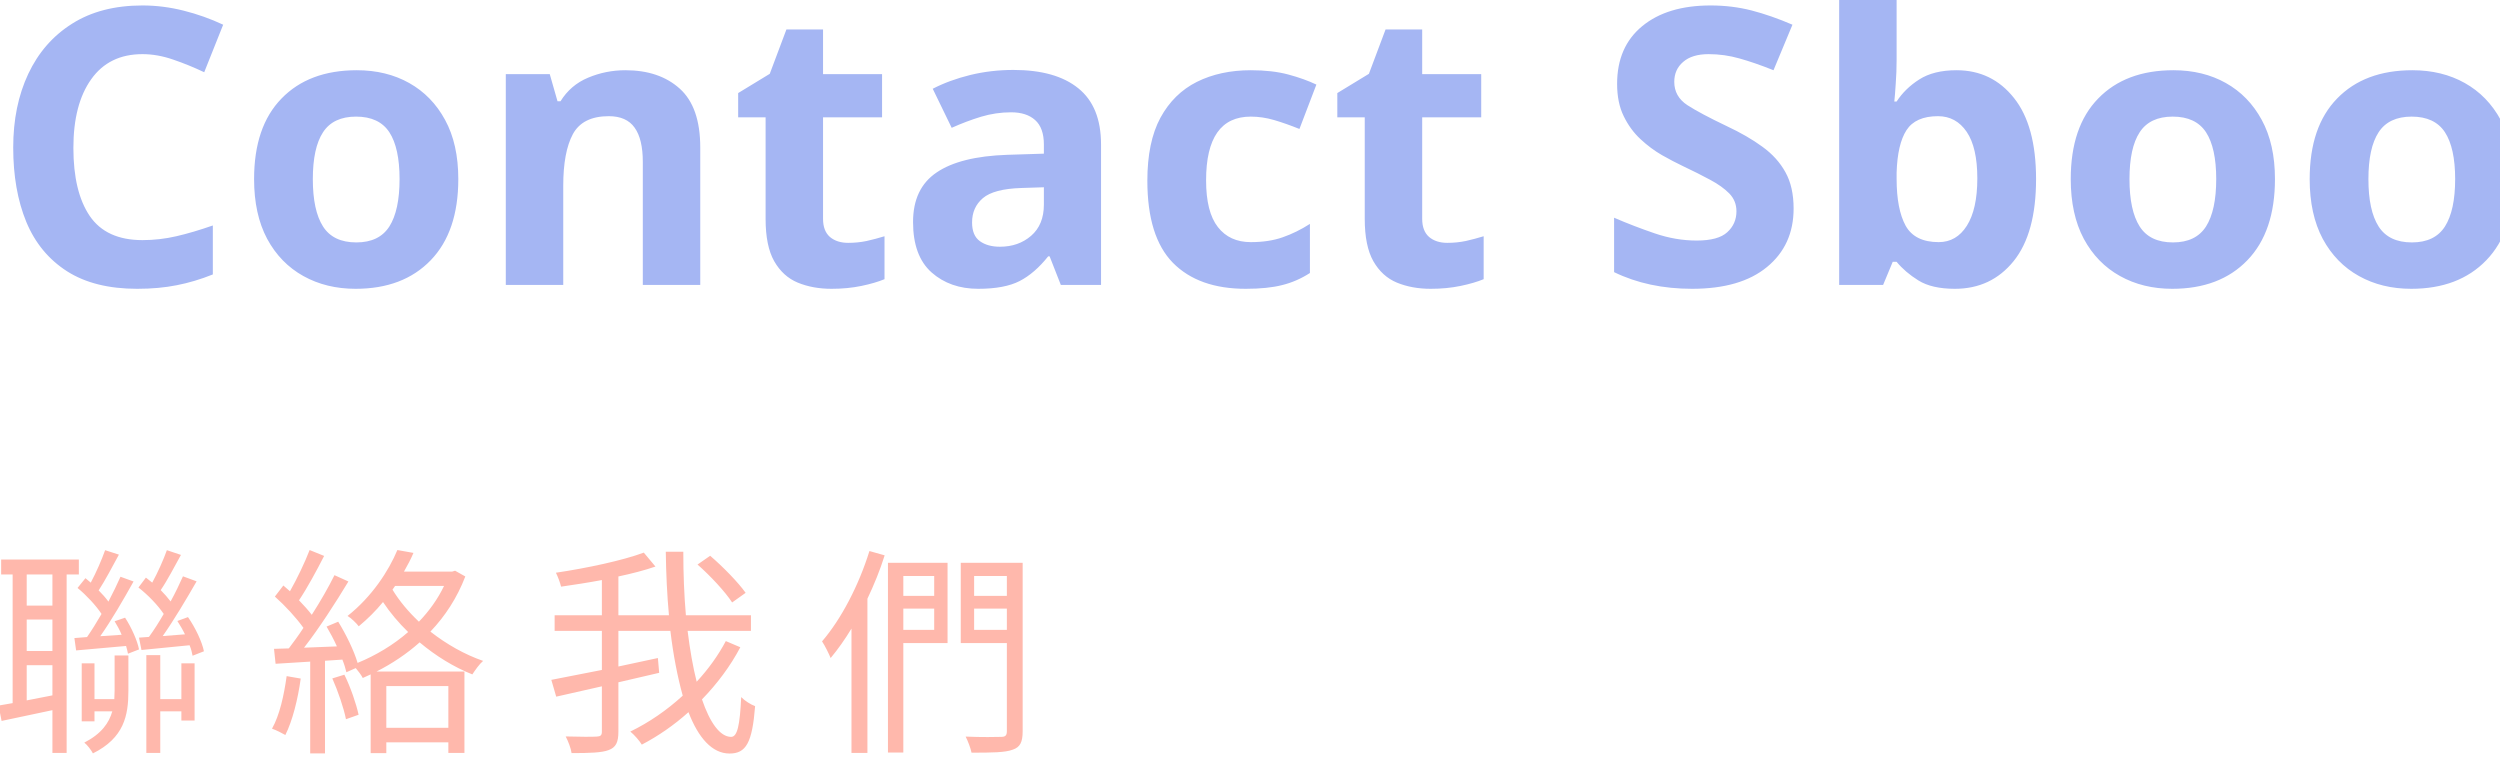
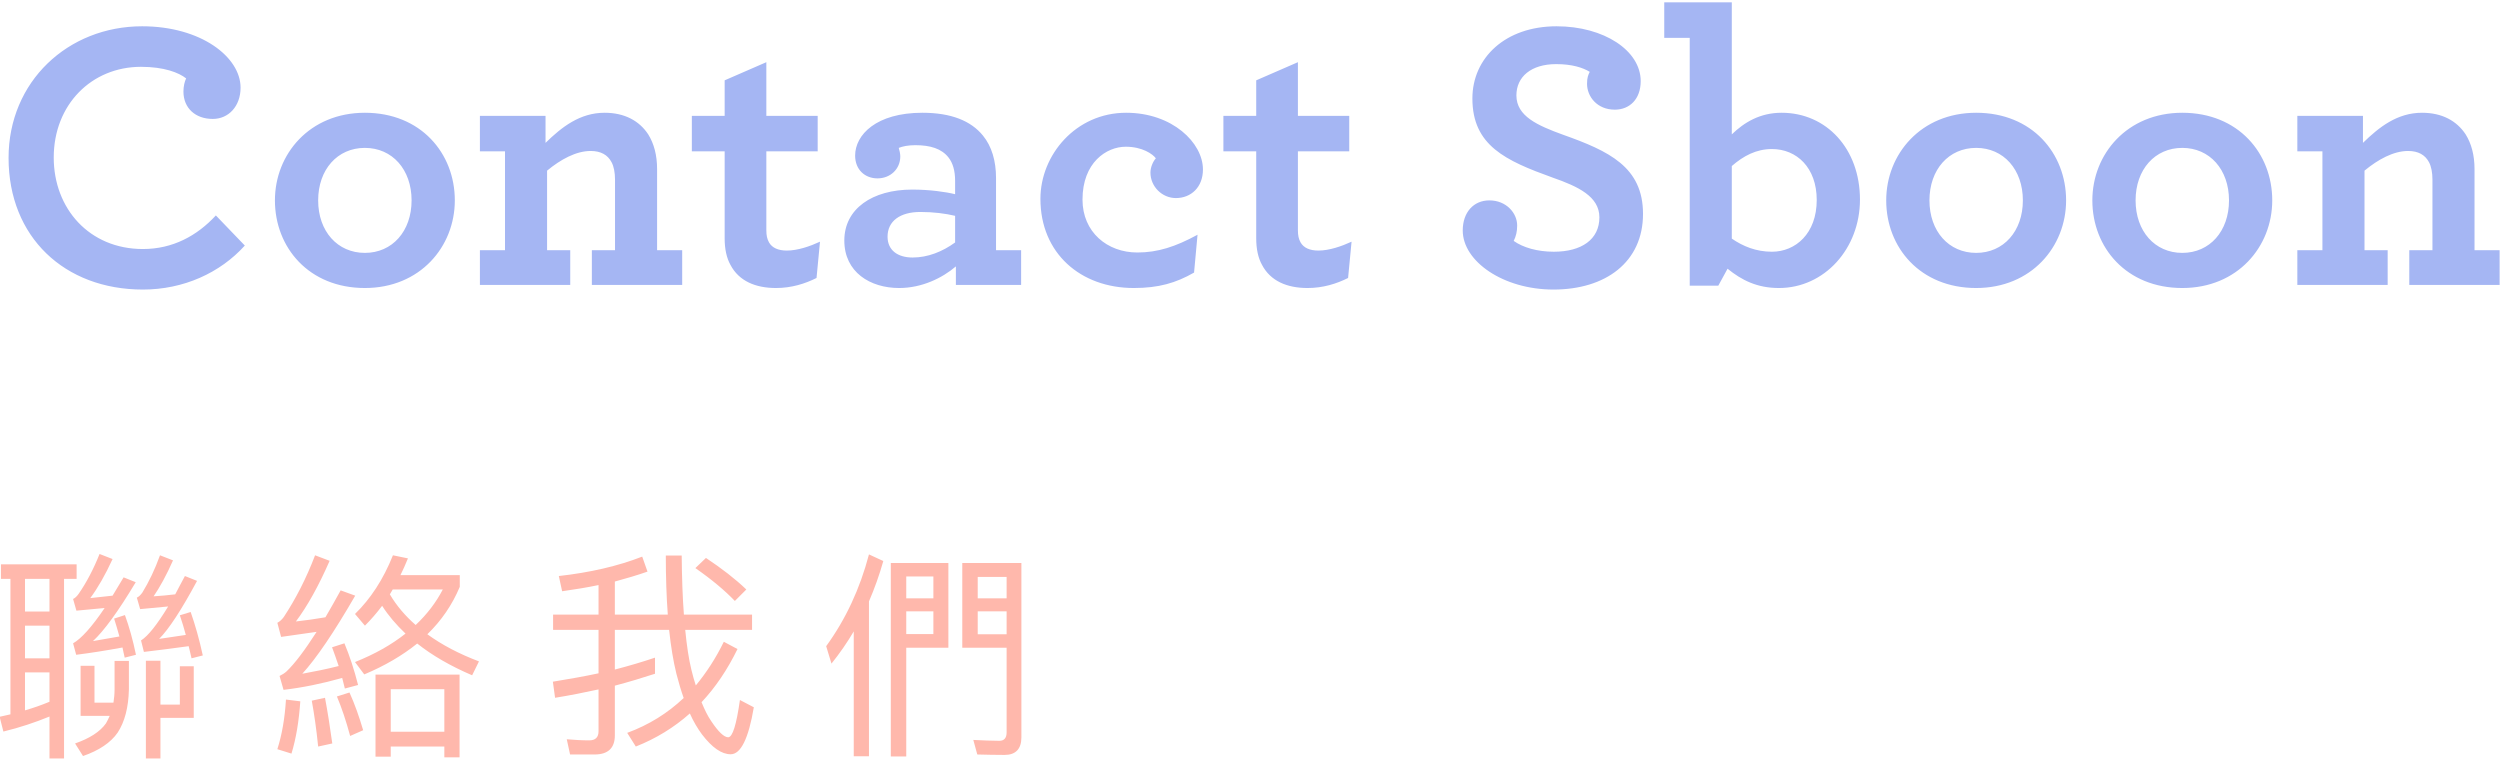
<svg xmlns="http://www.w3.org/2000/svg" width="272" height="83" viewBox="0 0 272 83">
-   <g fill="none" fill-rule="evenodd" transform="translate(-1 -3)">
-     <text fill="#A5B6F3" font-family="ArcherPro-Bold, ArcherPro" font-size="42" font-weight="bold">
-       <tspan x="0" y="34">Contact Sboon</tspan>
-     </text>
-     <text fill="#FFB8AC" font-family="PingFangTC-Regular, PingFang TC" font-size="24" letter-spacing="6">
-       <tspan x="0" y="83">聯絡我們</tspan>
-     </text>
+   <g fill="none" fill-rule="evenodd" transform="translate(-1)">
+     <path fill="#A5B6F3" d="M16.548,31.504 C20.958,31.504 24.948,29.698 27.636,26.716 L24.486,23.44 C22.428,25.666 19.782,27.094 16.548,27.094 C10.71,27.094 6.846,22.684 6.846,17.14 C6.846,11.386 10.962,7.27 16.338,7.27 C18.858,7.27 20.454,7.9 21.252,8.53 C21.084,8.866 20.958,9.412 20.958,9.958 C20.958,11.764 22.26,12.94 24.15,12.94 C25.872,12.94 27.174,11.554 27.174,9.538 C27.174,6.22 22.89,2.86 16.464,2.86 C8.4,2.86 1.932,8.866 1.932,17.182 C1.932,25.792 8.022,31.504 16.548,31.504 Z M40.698,31.336 C34.608,31.336 30.912,26.926 30.912,21.802 C30.912,16.762 34.692,12.268 40.698,12.268 C46.788,12.268 50.484,16.678 50.484,21.802 C50.484,26.842 46.704,31.336 40.698,31.336 Z M40.698,27.514 C43.68,27.514 45.78,25.162 45.78,21.802 C45.78,18.442 43.68,16.09 40.698,16.09 C37.716,16.09 35.616,18.442 35.616,21.802 C35.616,25.162 37.716,27.514 40.698,27.514 Z M60.354,12.604 L53.214,12.604 L53.214,16.468 L55.944,16.468 L55.944,27.22 L53.214,27.22 L53.214,31 L63.042,31 L63.042,27.22 L60.522,27.22 L60.522,18.568 C61.992,17.35 63.672,16.426 65.268,16.426 C66.36,16.426 67.116,16.846 67.536,17.644 C67.788,18.106 67.914,18.778 67.914,19.534 L67.914,27.22 L65.394,27.22 L65.394,31 L75.222,31 L75.222,27.22 L72.492,27.22 L72.492,18.4 C72.492,16.888 72.156,15.628 71.526,14.62 C70.56,13.15 68.964,12.268 66.78,12.268 C64.092,12.268 62.118,13.822 60.354,15.544 L60.354,12.604 Z M85.428,31.336 C87.108,31.336 88.578,30.874 89.838,30.244 L90.216,26.296 C89.124,26.8 87.78,27.262 86.604,27.262 C85.68,27.262 85.008,26.968 84.672,26.38 C84.462,26.002 84.378,25.624 84.378,25.036 L84.378,16.468 L89.964,16.468 L89.964,12.604 L84.378,12.604 L84.378,6.766 L79.842,8.74 L79.842,12.604 L76.272,12.604 L76.272,16.468 L79.842,16.468 L79.842,25.918 C79.842,27.094 80.052,28.06 80.472,28.816 C81.396,30.58 83.202,31.336 85.428,31.336 Z M98.826,31.336 C95.676,31.336 92.862,29.614 92.862,26.17 C92.862,22.726 95.886,20.626 100.254,20.626 C102.144,20.626 103.908,20.878 104.916,21.13 L104.916,19.66 C104.916,18.568 104.664,17.728 104.202,17.14 C103.446,16.174 102.228,15.796 100.59,15.796 C99.792,15.796 99.204,15.922 98.784,16.09 C98.868,16.342 98.952,16.762 98.952,17.014 C98.952,18.4 97.86,19.408 96.474,19.408 C95.088,19.408 94.038,18.442 94.038,16.93 C94.038,14.662 96.348,12.268 101.346,12.268 C104.496,12.268 106.638,13.15 107.94,14.746 C108.906,15.922 109.368,17.518 109.368,19.366 L109.368,27.22 L112.098,27.22 L112.098,31 L105,31 L105,28.984 C103.53,30.244 101.304,31.336 98.826,31.336 Z M100.296,28.018 C101.934,28.018 103.53,27.388 104.916,26.38 L104.916,23.482 C103.866,23.23 102.564,23.062 101.136,23.062 C98.91,23.062 97.566,24.07 97.566,25.75 C97.566,27.22 98.658,28.018 100.296,28.018 Z M124.362,31.336 C127.05,31.336 128.94,30.79 130.914,29.656 L131.292,25.54 C128.898,26.842 126.966,27.472 124.74,27.472 C121.464,27.472 118.776,25.246 118.776,21.718 C118.776,17.686 121.38,15.964 123.48,15.964 C125.286,15.964 126.42,16.762 126.756,17.224 C126.42,17.602 126.168,18.232 126.168,18.778 C126.168,20.29 127.428,21.55 128.94,21.55 C130.578,21.55 131.88,20.374 131.88,18.442 C131.88,15.544 128.562,12.268 123.522,12.268 C118.062,12.268 114.198,16.846 114.198,21.634 C114.198,27.556 118.566,31.336 124.362,31.336 Z M143.262,31.336 C144.942,31.336 146.412,30.874 147.672,30.244 L148.05,26.296 C146.958,26.8 145.614,27.262 144.438,27.262 C143.514,27.262 142.842,26.968 142.506,26.38 C142.296,26.002 142.212,25.624 142.212,25.036 L142.212,16.468 L147.798,16.468 L147.798,12.604 L142.212,12.604 L142.212,6.766 L137.676,8.74 L137.676,12.604 L134.106,12.604 L134.106,16.468 L137.676,16.468 L137.676,25.918 C137.676,27.094 137.886,28.06 138.306,28.816 C139.23,30.58 141.036,31.336 143.262,31.336 Z M170.016,31.504 C175.686,31.504 179.76,28.522 179.76,23.272 C179.76,18.148 176.022,16.426 171.066,14.662 C168.294,13.654 165.984,12.646 165.984,10.378 C165.984,8.362 167.58,6.976 170.31,6.976 C172.032,6.976 173.208,7.354 173.964,7.816 C173.796,8.152 173.67,8.446 173.67,9.118 C173.67,10.504 174.762,11.932 176.694,11.932 C178.29,11.932 179.508,10.798 179.508,8.824 C179.508,5.506 175.518,2.86 170.352,2.86 C164.766,2.86 161.196,6.304 161.196,10.714 C161.196,15.838 164.808,17.476 169.932,19.324 C172.704,20.29 175.014,21.382 175.014,23.65 C175.014,26.044 173.082,27.388 170.058,27.388 C168.252,27.388 166.698,26.926 165.69,26.212 C165.942,25.708 166.068,25.204 166.068,24.532 C166.068,23.188 164.892,21.802 163.044,21.802 C161.322,21.802 160.146,23.104 160.146,25.078 C160.146,28.438 164.556,31.504 170.016,31.504 Z M194.544,31.336 C192.192,31.336 190.512,30.496 188.958,29.236 L187.95,31.084 L184.842,31.084 L184.842,4.12 L182.07,4.12 L182.07,0.256 L189.42,0.256 L189.42,14.62 C190.764,13.318 192.486,12.268 194.838,12.268 C199.71,12.268 203.364,16.174 203.364,21.718 C203.364,27.052 199.5,31.336 194.544,31.336 Z M193.788,27.388 C196.35,27.388 198.66,25.414 198.66,21.76 C198.66,18.232 196.476,16.216 193.788,16.216 C192.066,16.216 190.68,16.972 189.42,18.064 L189.42,25.96 C190.638,26.8 192.066,27.388 193.788,27.388 Z M216.006,31.336 C209.916,31.336 206.22,26.926 206.22,21.802 C206.22,16.762 210,12.268 216.006,12.268 C222.096,12.268 225.792,16.678 225.792,21.802 C225.792,26.842 222.012,31.336 216.006,31.336 Z M216.006,27.514 C218.988,27.514 221.088,25.162 221.088,21.802 C221.088,18.442 218.988,16.09 216.006,16.09 C213.024,16.09 210.924,18.442 210.924,21.802 C210.924,25.162 213.024,27.514 216.006,27.514 Z M238.434,31.336 C232.344,31.336 228.648,26.926 228.648,21.802 C228.648,16.762 232.428,12.268 238.434,12.268 C244.524,12.268 248.22,16.678 248.22,21.802 C248.22,26.842 244.44,31.336 238.434,31.336 Z M238.434,27.514 C241.416,27.514 243.516,25.162 243.516,21.802 C243.516,18.442 241.416,16.09 238.434,16.09 C235.452,16.09 233.352,18.442 233.352,21.802 C233.352,25.162 235.452,27.514 238.434,27.514 Z M258.09,12.604 L250.95,12.604 L250.95,16.468 L253.68,16.468 L253.68,27.22 L250.95,27.22 L250.95,31 L260.778,31 L260.778,27.22 L258.258,27.22 L258.258,18.568 C259.728,17.35 261.408,16.426 263.004,16.426 C264.096,16.426 264.852,16.846 265.272,17.644 C265.524,18.106 265.65,18.778 265.65,19.534 L265.65,27.22 L263.13,27.22 L263.13,31 L272.958,31 L272.958,27.22 L270.228,27.22 L270.228,18.4 C270.228,16.888 269.892,15.628 269.262,14.62 C268.296,13.15 266.7,12.268 264.516,12.268 C261.828,12.268 259.854,13.822 258.09,15.544 L258.09,12.604 Z" />
+     <path fill="#FFB8AC" d="M9.768,72.44 L11.28,72.44 L11.28,76.448 L13.344,76.448 C13.416,75.992 13.464,75.512 13.464,75.032 L13.464,71.912 L15.024,71.912 L15.024,75.032 C14.976,76.976 14.568,78.536 13.8,79.712 C13.032,80.816 11.76,81.656 10.032,82.256 L9.168,80.888 C10.752,80.336 11.88,79.616 12.528,78.704 C12.672,78.44 12.816,78.176 12.936,77.888 L9.768,77.888 L9.768,72.44 Z M20.568,72.488 L20.568,76.664 L18.456,76.664 L18.456,71.888 L16.872,71.888 L16.872,82.52 L18.456,82.52 L18.456,78.104 L22.08,78.104 L22.08,72.488 L20.568,72.488 Z M14.592,66.92 C15.048,68.168 15.456,69.608 15.792,71.24 L14.568,71.552 C14.472,71.168 14.4,70.784 14.328,70.448 C12.504,70.784 10.824,71.048 9.288,71.24 L8.952,69.992 C9.84,69.488 10.992,68.216 12.384,66.152 L9.312,66.44 L8.952,65.168 C9.168,65.072 9.36,64.88 9.552,64.616 C10.416,63.368 11.184,61.904 11.832,60.272 L13.248,60.824 C12.456,62.552 11.64,63.968 10.824,65.072 C11.64,64.976 12.432,64.904 13.248,64.808 C13.632,64.16 14.04,63.488 14.448,62.816 L15.768,63.344 C13.872,66.512 12.312,68.648 11.112,69.752 L13.992,69.248 C13.8,68.552 13.608,67.904 13.416,67.304 L14.592,66.92 Z M21.744,66.584 L20.568,66.944 C20.808,67.64 21.024,68.36 21.216,69.08 C20.112,69.248 19.152,69.392 18.312,69.512 C19.368,68.456 20.736,66.368 22.44,63.2 L21.12,62.672 C20.736,63.368 20.4,64.04 20.064,64.664 C19.272,64.76 18.48,64.832 17.712,64.88 C18.384,63.896 19.104,62.6 19.824,60.968 L18.408,60.416 C17.856,61.952 17.208,63.296 16.488,64.472 C16.296,64.736 16.104,64.928 15.888,65.024 L16.248,66.272 L19.296,65.984 C18.096,67.952 17.112,69.2 16.344,69.68 L16.656,70.928 C18.144,70.76 19.752,70.544 21.528,70.304 C21.624,70.736 21.744,71.168 21.84,71.624 L23.064,71.312 C22.68,69.536 22.224,67.952 21.744,66.584 Z M1.104,61.4 L9.336,61.4 L9.336,62.984 L7.968,62.984 L7.968,82.52 L6.384,82.52 L6.384,77.96 C4.8,78.608 3.144,79.16 1.368,79.592 L0.96,77.984 C1.344,77.888 1.752,77.816 2.136,77.72 L2.136,62.984 L1.104,62.984 L1.104,61.4 Z M3.72,77.288 C4.632,77.024 5.52,76.712 6.384,76.352 L6.384,73.16 L3.72,73.16 L3.72,77.288 Z M3.72,71.624 L6.384,71.624 L6.384,68.072 L3.72,68.072 L3.72,71.624 Z M3.72,66.536 L6.384,66.536 L6.384,62.984 L3.72,62.984 L3.72,66.536 Z M32.112,76.112 C31.992,78.128 31.68,79.928 31.176,81.512 L32.712,81.992 C33.216,80.336 33.528,78.44 33.672,76.304 L32.112,76.112 Z M36.36,75.92 L34.92,76.232 C35.184,77.672 35.424,79.328 35.616,81.224 L37.152,80.888 C36.912,79.112 36.648,77.456 36.36,75.92 Z M38.472,69.992 C39.024,71.312 39.528,72.824 39.96,74.528 L38.52,74.912 C38.424,74.504 38.328,74.12 38.232,73.76 C36.024,74.384 33.888,74.816 31.848,75.056 L31.416,73.544 C31.704,73.4 31.944,73.256 32.16,73.064 C33.072,72.2 34.152,70.76 35.448,68.744 C34.176,68.936 32.88,69.104 31.584,69.296 L31.176,67.76 C31.416,67.64 31.656,67.424 31.872,67.136 C33.168,65.168 34.32,62.936 35.28,60.416 L36.864,61.016 C35.664,63.752 34.44,65.96 33.192,67.616 C34.248,67.496 35.328,67.352 36.408,67.16 C36.936,66.248 37.488,65.288 38.064,64.232 L39.648,64.808 C37.344,68.792 35.424,71.624 33.888,73.304 C35.208,73.064 36.528,72.8 37.848,72.464 C37.608,71.744 37.368,71.072 37.128,70.424 L38.472,69.992 Z M39.024,75.344 L37.656,75.776 C38.184,77.024 38.664,78.464 39.096,80.072 L40.512,79.448 C40.08,77.984 39.6,76.616 39.024,75.344 Z M51,73.4 L51,82.4 L49.344,82.4 L49.344,81.224 L43.512,81.224 L43.512,82.328 L41.856,82.328 L41.856,73.4 L51,73.4 Z M43.512,79.616 L49.344,79.616 L49.344,74.984 L43.512,74.984 L43.512,79.616 Z M43.752,60.416 L45.384,60.752 C45.12,61.4 44.856,62 44.568,62.576 L51.024,62.576 L51.024,63.848 C50.208,65.792 49.032,67.52 47.496,69.008 C49.08,70.16 50.952,71.144 53.112,71.96 L52.368,73.472 C50.016,72.464 48.024,71.312 46.392,70.016 C44.784,71.312 42.864,72.44 40.632,73.376 L39.624,72.032 C41.784,71.168 43.608,70.136 45.12,68.936 C44.112,67.976 43.248,66.968 42.576,65.912 C42,66.68 41.376,67.4 40.704,68.072 L39.624,66.8 C41.304,65.168 42.696,63.056 43.752,60.416 Z M46.224,68 C47.472,66.824 48.456,65.528 49.176,64.136 L43.728,64.136 L43.416,64.664 C44.136,65.888 45.072,66.992 46.224,68 Z M72.264,71.552 L72.264,73.304 C70.872,73.76 69.432,74.192 67.896,74.6 L67.896,80 C67.896,81.392 67.152,82.088 65.688,82.088 L63.024,82.088 L62.664,80.432 C63.504,80.504 64.32,80.552 65.112,80.552 C65.784,80.552 66.12,80.216 66.12,79.568 L66.12,75.008 C64.584,75.344 63.024,75.656 61.392,75.92 L61.152,74.168 C62.904,73.88 64.56,73.592 66.12,73.256 L66.12,68.528 L61.176,68.528 L61.176,66.872 L66.12,66.872 L66.12,63.656 C64.848,63.92 63.528,64.136 62.16,64.328 L61.8,62.672 C65.208,62.288 68.232,61.592 70.872,60.56 L71.448,62.192 C70.344,62.576 69.144,62.936 67.896,63.272 L67.896,66.872 L73.656,66.872 C73.512,64.928 73.44,62.792 73.44,60.44 L75.168,60.44 C75.192,62.864 75.264,65 75.408,66.872 L82.824,66.872 L82.824,68.528 L75.552,68.528 C75.72,70.256 75.936,71.696 76.224,72.872 C76.368,73.496 76.536,74.048 76.704,74.576 C77.856,73.184 78.888,71.6 79.752,69.824 L81.24,70.616 C80.136,72.872 78.84,74.792 77.328,76.4 C77.664,77.216 78,77.912 78.384,78.464 C79.152,79.616 79.776,80.216 80.232,80.216 C80.712,80.192 81.12,78.848 81.504,76.16 L83.016,76.952 C82.44,80.36 81.6,82.064 80.496,82.064 C79.512,82.064 78.48,81.344 77.376,79.904 C76.896,79.256 76.44,78.488 76.056,77.624 C74.328,79.16 72.36,80.36 70.176,81.224 L69.24,79.736 C71.592,78.872 73.632,77.6 75.384,75.944 C75.096,75.128 74.832,74.24 74.592,73.304 C74.256,71.936 73.992,70.352 73.8,68.528 L67.896,68.528 L67.896,72.848 C69.456,72.44 70.92,72.008 72.264,71.552 Z M77.808,60.704 C79.536,61.856 81,62.984 82.2,64.136 L80.952,65.384 C79.896,64.28 78.48,63.08 76.656,61.808 L77.808,60.704 Z M93.888,68.696 L93.888,82.28 L95.544,82.28 L95.544,65.432 C96.144,64.04 96.672,62.576 97.104,61.04 L95.544,60.32 C94.56,64.064 93,67.4 90.888,70.304 L91.464,72.2 C92.352,71.096 93.168,69.92 93.888,68.696 Z M99.6,66.512 L99.6,68.984 L102.552,68.984 L102.552,66.512 L99.6,66.512 Z M102.552,65.096 L102.552,62.72 L99.6,62.72 L99.6,65.096 L102.552,65.096 Z M107.376,66.512 L107.376,69.008 L110.52,69.008 L110.52,66.512 L107.376,66.512 Z M110.52,65.096 L110.52,62.768 L107.376,62.768 L107.376,65.096 L110.52,65.096 Z M104.184,61.256 L104.184,70.472 L99.6,70.472 L99.6,82.304 L97.92,82.304 L97.92,61.256 L104.184,61.256 Z M110.52,70.472 L105.696,70.472 L105.696,61.256 L112.128,61.256 L112.128,80.216 C112.128,81.488 111.504,82.136 110.304,82.136 C109.296,82.136 108.312,82.112 107.328,82.088 L106.896,80.504 C107.904,80.552 108.864,80.6 109.728,80.6 C110.256,80.6 110.52,80.288 110.52,79.688 L110.52,70.472 Z" />
  </g>
</svg>
